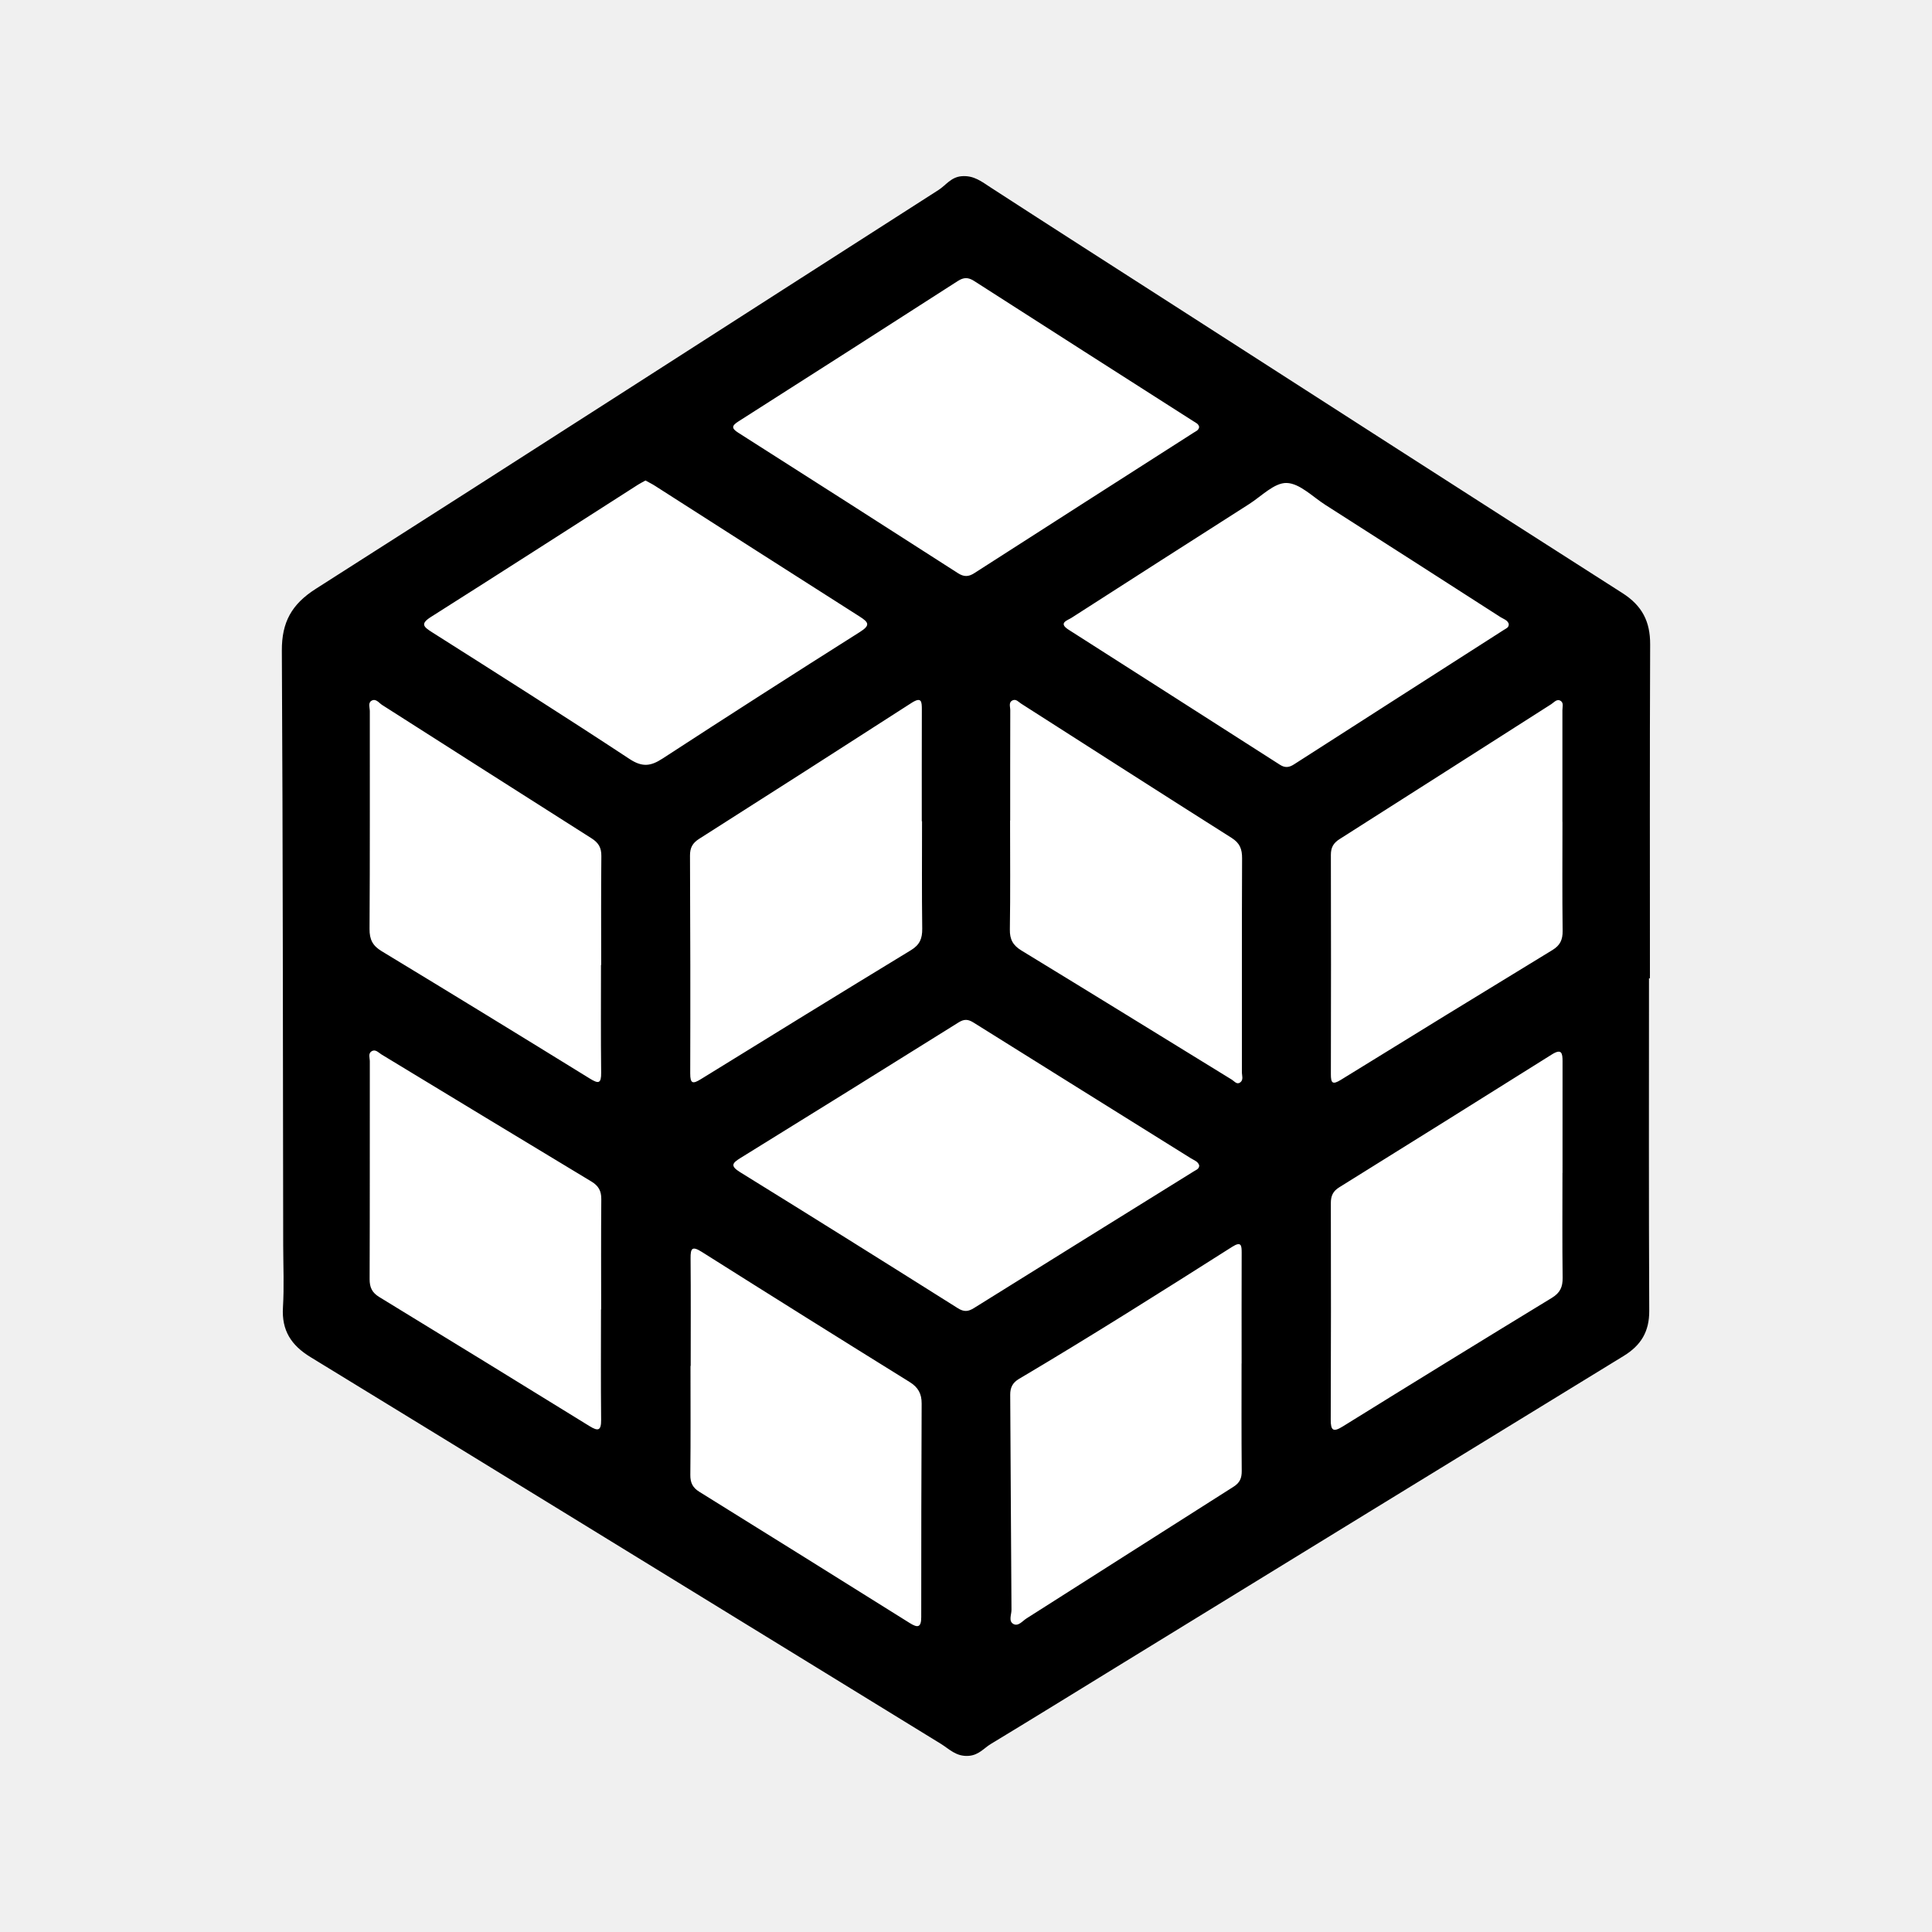
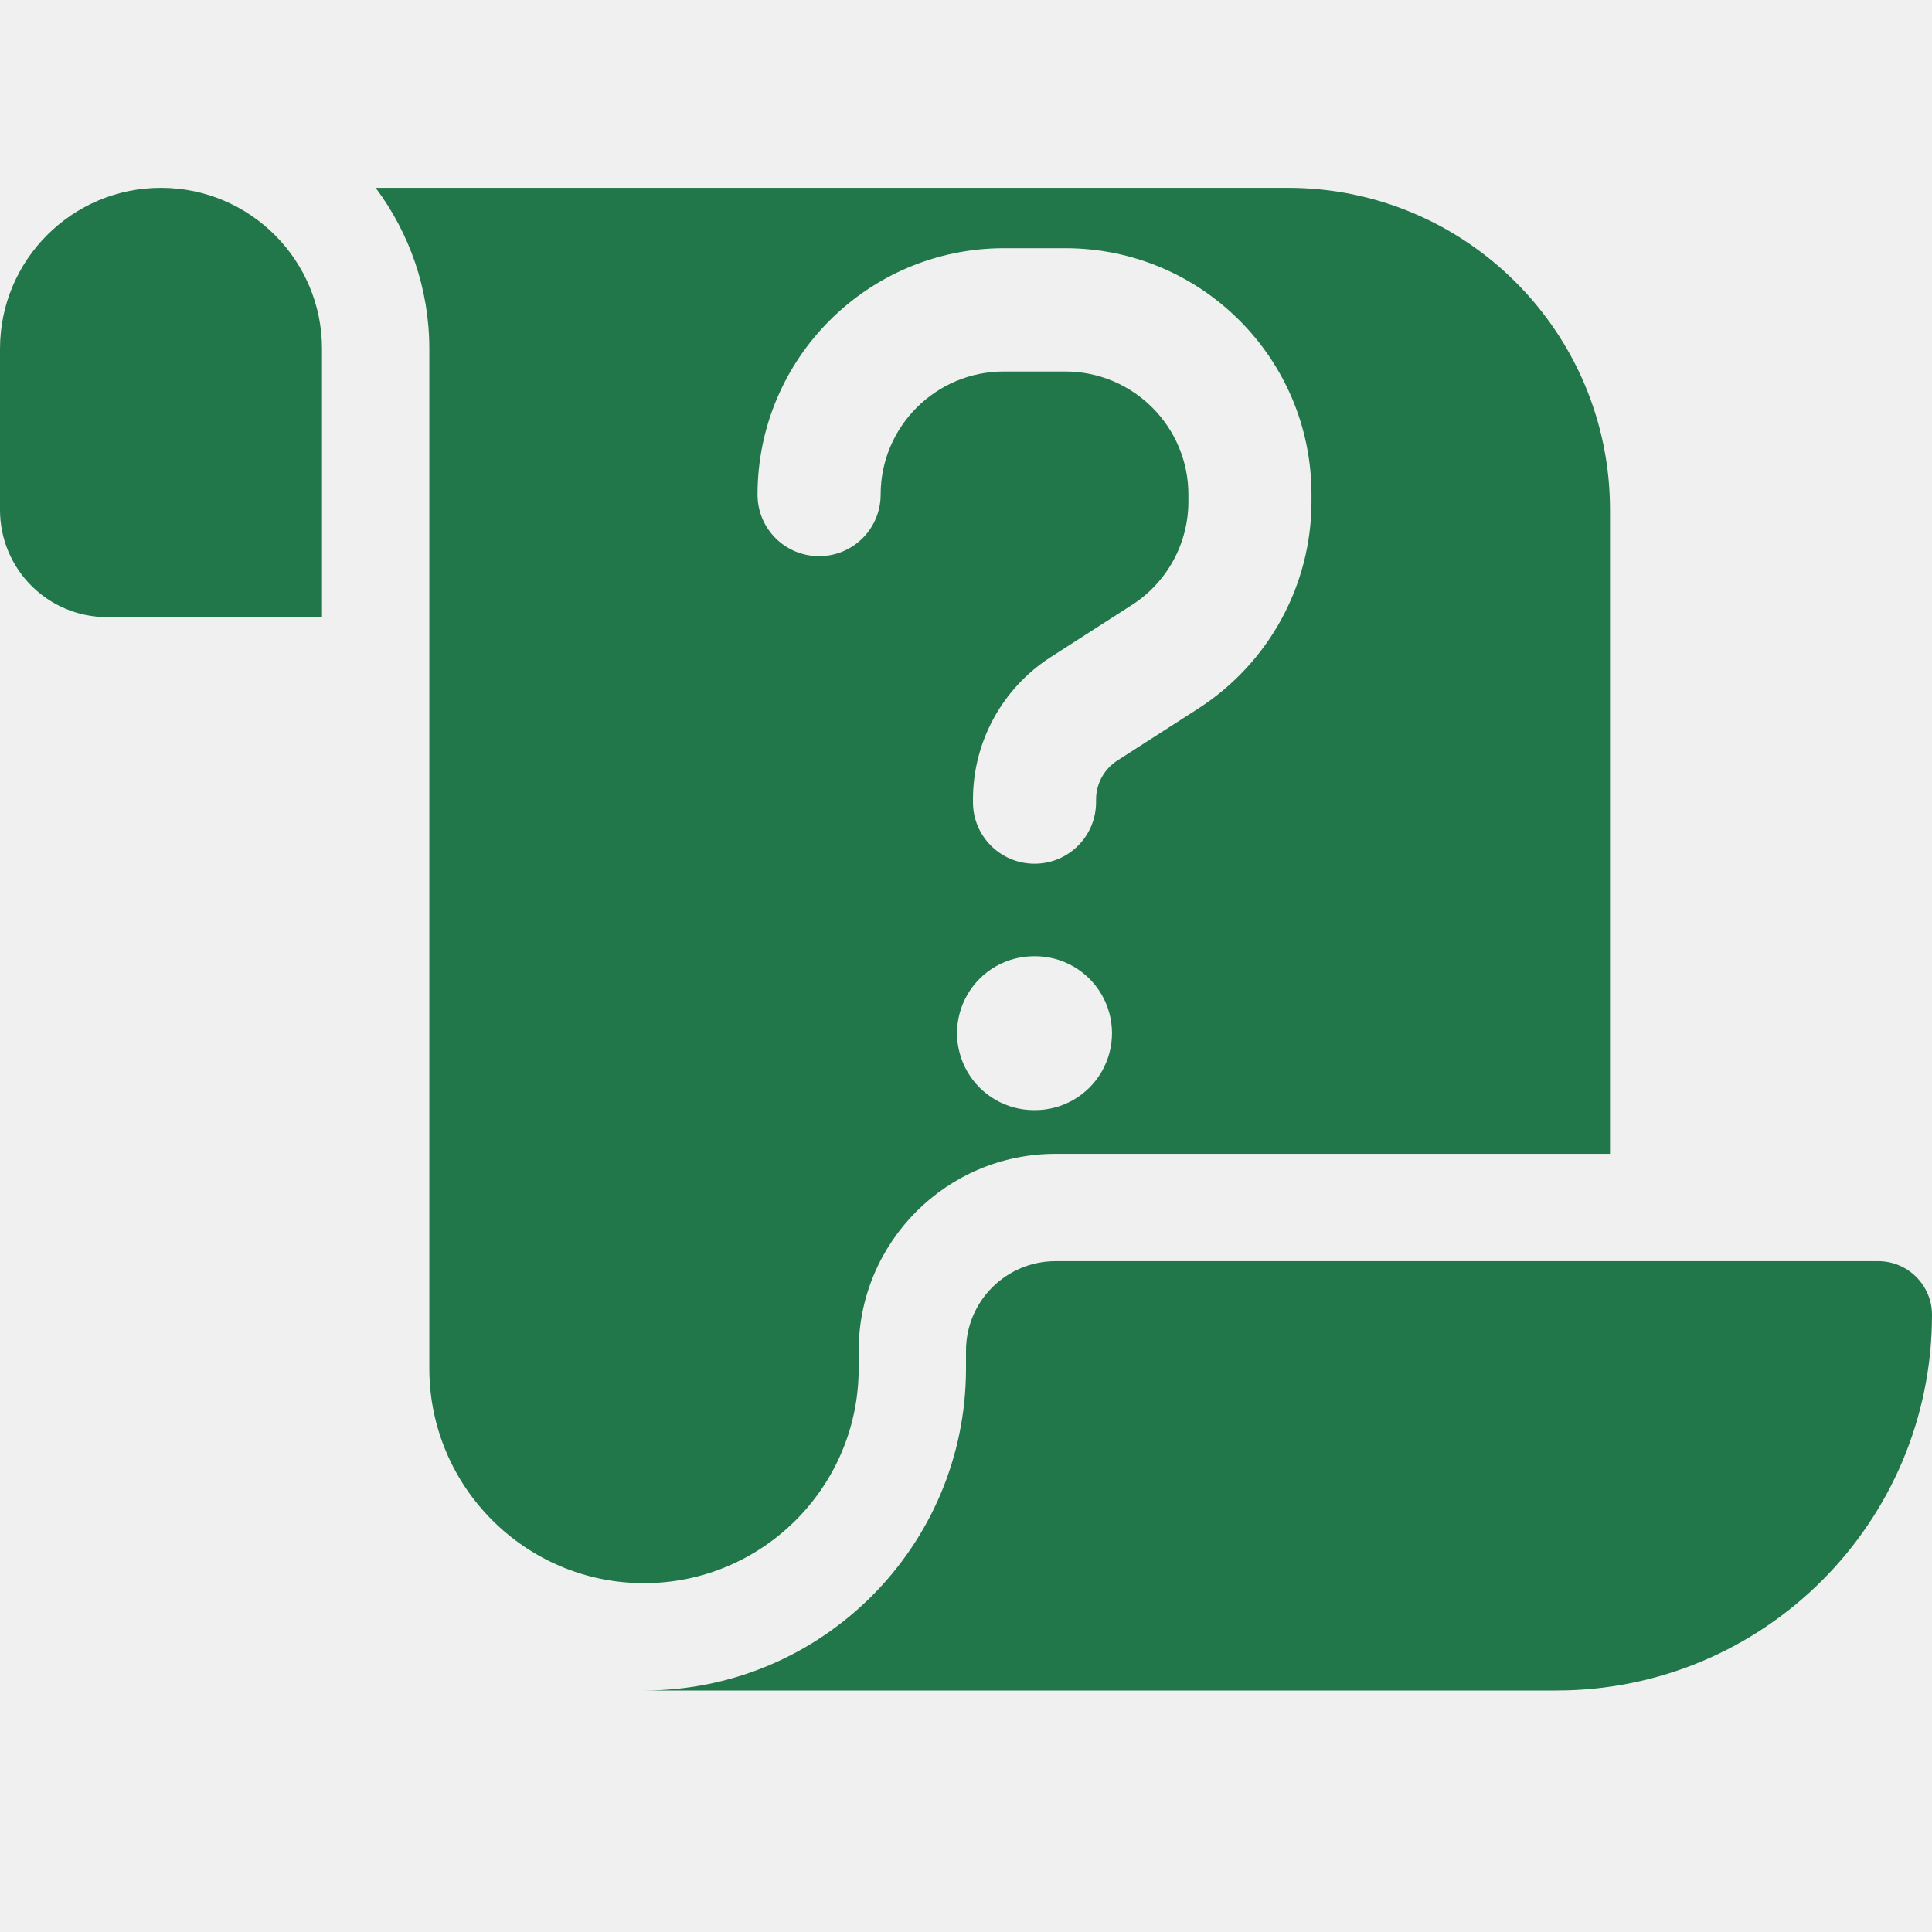
- <svg xmlns="http://www.w3.org/2000/svg" id="Layer_1" data-name="Layer 1" viewBox="0 0 700 700">
-   <defs>
-     <style>
-       .cls-1, .cls-2 {
-         stroke-width: 0px;
-       }
- 
-       .cls-2 {
-         fill: #fff;
-       }
-     </style>
-   </defs>
-   <polygon class="cls-2" points="350 95.63 568.91 223.13 567.95 476.46 348.07 602.3 129.16 474.8 130.13 221.46 350 95.63" />
-   <path class="cls-1" d="M597.46,354.47c0,40.16-.1,80.31.09,120.47.04,7.55-3,12.51-9.27,16.35-61.39,37.57-122.72,75.24-184.07,112.89-15.05,9.24-30.07,18.53-45.18,27.67-2.57,1.55-4.35,4.05-8.07,4.33-4.53.33-6.97-2.45-10.1-4.38-15.9-9.76-31.8-19.54-47.7-29.3-60.21-36.96-120.38-73.96-180.66-110.8-6.98-4.26-10.49-9.65-9.98-17.99.45-7.47.11-14.99.09-22.49-.11-71.82-.1-143.63-.49-215.45-.06-10.3,3.52-16.84,12.32-22.44,75.33-47.97,150.39-96.36,225.61-144.5,2.67-1.71,4.48-4.64,8.32-4.98,4.49-.39,7.33,1.98,10.65,4.13,22.09,14.32,44.27,28.51,66.42,42.73,54.11,34.76,108.18,69.59,162.4,104.18,7.15,4.56,10.08,10.32,10.04,18.6-.17,40.33-.08,80.65-.08,120.98-.12,0-.23,0-.35,0ZM434.47,154.69c-.21-1.14-1.2-1.5-2.02-2.03-26.52-16.94-53.05-33.87-79.53-50.87-2.14-1.37-3.77-1.34-5.89.03-26.47,17.02-52.98,33.98-79.52,50.89-2.54,1.62-2.45,2.53.03,4.11,26.55,16.89,53.07,33.85,79.55,50.85,2.13,1.37,3.8,1.36,5.91,0,26.48-17.01,52.99-33.96,79.5-50.92.82-.53,1.84-.87,1.97-2.06ZM434.49,422.22c-.44-1.42-1.84-1.82-2.93-2.5-26.28-16.41-52.58-32.78-78.84-49.23-1.95-1.22-3.36-1.33-5.39-.06-26.27,16.43-52.58,32.78-78.94,49.07-3.05,1.88-3.97,2.9-.19,5.23,26.35,16.29,52.61,32.73,78.83,49.25,2.22,1.4,3.74,1.27,5.83-.03,26.57-16.58,53.18-33.08,79.78-49.61.82-.51,1.87-.82,1.86-2.13ZM233.86,174.1c-.98.55-1.87.99-2.69,1.51-24.98,15.98-49.92,32.02-74.97,47.88-4.01,2.54-2.78,3.6.37,5.6,23.92,15.17,47.85,30.31,71.5,45.89,4.61,3.04,7.67,2.67,11.95-.12,23.73-15.45,47.57-30.73,71.51-45.86,3.81-2.41,3.32-3.47-.04-5.6-24.75-15.72-49.42-31.56-74.13-47.35-1.1-.71-2.29-1.28-3.5-1.96ZM546.65,226.04c-.47-1.41-1.9-1.75-2.98-2.44-21.14-13.59-42.3-27.16-63.48-40.68-4.61-2.94-9.29-7.81-14.03-7.93-4.46-.11-9.11,4.8-13.58,7.65-21.47,13.69-42.92,27.43-64.34,41.2-1.52.98-4.94,1.84-1.06,4.32,25.53,16.3,51.07,32.6,76.57,48.93,1.81,1.16,3.29,1.01,5.04-.11,25.35-16.28,50.72-32.51,76.09-48.76.8-.52,1.89-.83,1.76-2.18ZM217.75,474.45s.04,0,.06,0c0-13.32-.07-26.63.05-39.95.03-3.02-1-4.86-3.61-6.43-25.38-15.28-50.69-30.67-76.03-46.02-1.09-.66-2.16-2.01-3.55-1.18-1.38.83-.67,2.43-.68,3.68-.03,26.3.03,52.6-.07,78.9-.01,3.02.9,4.9,3.5,6.49,25.43,15.52,50.81,31.11,76.16,46.76,3.18,1.97,4.26,1.65,4.22-2.31-.14-13.31-.05-26.63-.05-39.95ZM334.05,297.56s-.05,0-.07,0c0-13.48-.02-26.96.02-40.45,0-2.89-.08-4.79-3.74-2.43-25.6,16.5-51.26,32.9-76.95,49.25-2.39,1.52-3.32,3.22-3.31,6.06.12,26.3.16,52.6.08,78.9-.01,3.78.93,3.92,3.86,2.11,25.34-15.65,50.71-31.27,76.16-46.76,3.15-1.92,4.08-4.22,4.04-7.74-.17-12.98-.07-25.97-.07-38.95ZM566.09,297.8c0-13.5,0-27,0-40.5,0-1.13.49-2.57-.55-3.3-1.42-.99-2.44.47-3.5,1.14-25.57,16.3-51.12,32.64-76.71,48.9-2.22,1.41-3.13,3.03-3.13,5.68.07,26.5.06,53,0,79.49,0,3.2.58,3.91,3.6,2.05,25.51-15.76,51.08-31.44,76.69-47.05,2.78-1.69,3.72-3.74,3.68-6.93-.16-13.16-.07-26.33-.06-39.5ZM217.76,349.63h.06c0-13.16-.08-26.32.06-39.47.03-3.04-1.02-4.82-3.58-6.44-25.32-16.04-50.56-32.2-75.85-48.3-1.18-.75-2.27-2.5-3.89-1.5-1.28.8-.57,2.46-.57,3.73-.02,26.31.07,52.63-.1,78.94-.02,3.82,1.12,6.06,4.39,8.04,25.21,15.27,50.34,30.67,75.42,46.15,3.2,1.98,4.16,1.83,4.11-2.19-.15-12.99-.06-25.98-.06-38.97ZM366,297.28s-.02,0-.03,0c0,13.16.13,26.32-.08,39.48-.06,3.63,1.13,5.76,4.21,7.64,25.46,15.52,50.83,31.18,76.23,46.79.93.57,1.8,1.91,3.04.98,1.25-.94.58-2.48.59-3.75.02-25.82-.04-51.64.07-77.47.01-3.31-.8-5.46-3.77-7.35-25.48-16.12-50.85-32.41-76.25-48.64-.95-.6-1.85-1.78-3.08-1.23-1.61.71-.88,2.34-.89,3.56-.04,13.33-.03,26.65-.03,39.98ZM566.11,424.99h.02c0-13.48-.02-26.97.01-40.45,0-2.95-.31-4.72-3.86-2.5-25.65,16.11-51.34,32.15-77.06,48.15-2.26,1.4-3.04,3.12-3.03,5.73.06,26.13.06,52.27-.04,78.4-.02,4.04.89,4.67,4.43,2.47,25.17-15.62,50.4-31.14,75.7-46.56,2.99-1.82,3.94-3.94,3.89-7.29-.16-12.65-.06-25.3-.06-37.95ZM449.84,494.01h.02c0-13.33-.03-26.65.02-39.98,0-2.69-.06-4.43-3.43-2.29-25.58,16.24-51.19,32.43-77.26,47.87-2.25,1.33-3.19,3.09-3.17,5.72.18,25.98.26,51.96.46,77.94.01,1.73-1.15,4.08.66,5.11,1.78,1.02,3.31-1.05,4.75-1.97,25.03-15.88,50-31.86,75.03-47.73,2.28-1.44,3-3.09,2.98-5.71-.12-12.99-.06-25.98-.06-38.98ZM250.24,494.89h-.06c0,13.16.08,26.32-.06,39.47-.03,2.84.84,4.64,3.24,6.13,25.46,15.81,50.88,31.68,76.28,47.58,2.82,1.77,4.14,1.67,4.14-2.14-.01-25.81.04-51.63.15-77.44.01-3.51-1.26-5.84-4.32-7.74-25.18-15.63-50.3-31.36-75.36-47.18-3.51-2.21-4.07-1.26-4.04,2.35.11,12.99.04,25.98.04,38.97Z" />
+ <svg xmlns="http://www.w3.org/2000/svg" version="1.1" viewBox="0 0 512 512">
+   <path d="m42.666 49.777c-23.556 0-42.666 19.112-42.666 42.668v42.666c0 15.733 12.712 28.443 28.445 28.443h14.221 42.668v-71.109c0-23.556-19.112-42.668-42.668-42.668zm56.889 0c8.889 11.911 14.223 26.668 14.223 42.668v270.221c0 31.378 25.511 56.889 56.889 56.889 31.378 0 56.889-25.511 56.889-56.889v-4.711c0-28.8 23.378-52.178 52.178-52.178h146.934v-170.666c0-47.111-38.221-85.334-85.332-85.334h-241.779zm166.447 16h16.311c36.038 0 65.246 29.208 65.246 65.246v1.836c0 22.224-11.316 42.869-29.973 54.898l-21.51 13.814c-3.466 2.243-5.607 6.115-5.607 10.295v0.715c0 9.022-7.288 16.311-16.311 16.311-9.022 0-16.312-7.288-16.312-16.311v-0.715c0-15.241 7.748-29.461 20.594-37.719l21.51-13.814c9.328-5.964 14.986-16.312 14.986-27.424v-1.836c0-17.994-14.629-32.623-32.623-32.623h-16.311c-17.994 0-32.623 14.629-32.623 32.623 0 9.022-7.29 16.312-16.312 16.312s-16.311-7.29-16.311-16.312c0-36.038 29.208-65.246 65.246-65.297zm8.156 187.635a20.389 20.389 0 1 1 0 40.777 20.389 20.389 0 1 1 0-40.777zm5.574 80.811c-13.067 0-23.732 10.577-23.732 23.732v4.711c0 47.111-38.223 85.334-85.334 85.334h156.445 85.334c55.022 0 99.555-44.532 99.555-99.555 0-7.822-6.4-14.223-14.223-14.223h-218.045z" fill="#22774a" stroke-width=".889" />
</svg>
